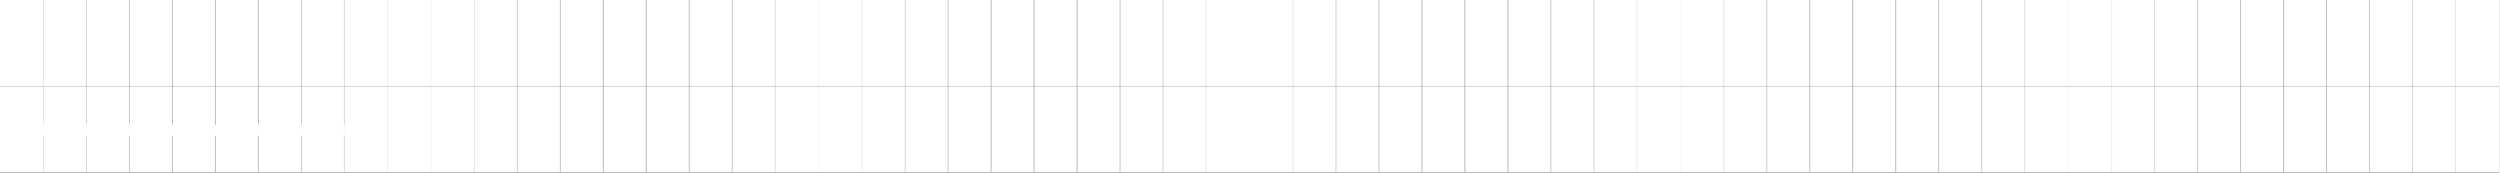
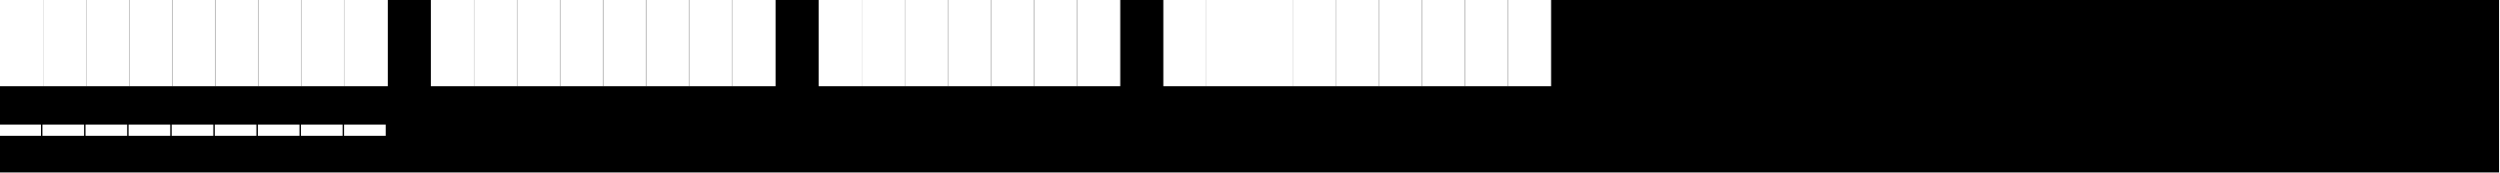
<svg xmlns="http://www.w3.org/2000/svg" width="522" height="36" viewBox="0 0 522 36" role="img" aria-label="Tab strip" style="background:#000000">
  <rect width="100%" height="100%" fill="#000000" />
  <g font-family="ui-monospace, SFMono-Regular, Menlo, Consolas, monospace" font-size="14">
    <rect x="0" y="0" width="9" height="18" fill="#ffffff" />
    <rect x="9" y="0" width="9" height="18" fill="#ffffff" />
    <text x="9" y="14" fill="#ffffff">G</text>
    <rect x="18" y="0" width="9" height="18" fill="#ffffff" />
    <text x="18" y="14" fill="#ffffff">e</text>
    <rect x="27" y="0" width="9" height="18" fill="#ffffff" />
    <text x="27" y="14" fill="#ffffff">n</text>
    <rect x="36" y="0" width="9" height="18" fill="#ffffff" />
    <text x="36" y="14" fill="#ffffff">e</text>
    <rect x="45" y="0" width="9" height="18" fill="#ffffff" />
    <text x="45" y="14" fill="#ffffff">r</text>
    <rect x="54" y="0" width="9" height="18" fill="#ffffff" />
    <text x="54" y="14" fill="#ffffff">a</text>
    <rect x="63" y="0" width="9" height="18" fill="#ffffff" />
    <text x="63" y="14" fill="#ffffff">l</text>
    <rect x="72" y="0" width="9" height="18" fill="#ffffff" />
-     <rect x="81" y="0" width="9" height="18" fill="#ffffff" />
    <rect x="90" y="0" width="9" height="18" fill="#ffffff" />
    <rect x="99" y="0" width="9" height="18" fill="#ffffff" />
    <text x="99" y="14" fill="#ffffff">M</text>
    <rect x="108" y="0" width="9" height="18" fill="#ffffff" />
    <text x="108" y="14" fill="#ffffff">o</text>
    <rect x="117" y="0" width="9" height="18" fill="#ffffff" />
    <text x="117" y="14" fill="#ffffff">u</text>
    <rect x="126" y="0" width="9" height="18" fill="#ffffff" />
    <text x="126" y="14" fill="#ffffff">n</text>
    <rect x="135" y="0" width="9" height="18" fill="#ffffff" />
    <text x="135" y="14" fill="#ffffff">t</text>
    <rect x="144" y="0" width="9" height="18" fill="#ffffff" />
    <text x="144" y="14" fill="#ffffff">s</text>
    <rect x="153" y="0" width="9" height="18" fill="#ffffff" />
-     <rect x="162" y="0" width="9" height="18" fill="#ffffff" />
    <rect x="171" y="0" width="9" height="18" fill="#ffffff" />
    <rect x="180" y="0" width="9" height="18" fill="#ffffff" />
    <text x="180" y="14" fill="#ffffff">R</text>
    <rect x="189" y="0" width="9" height="18" fill="#ffffff" />
    <text x="189" y="14" fill="#ffffff">o</text>
    <rect x="198" y="0" width="9" height="18" fill="#ffffff" />
    <text x="198" y="14" fill="#ffffff">l</text>
    <rect x="207" y="0" width="9" height="18" fill="#ffffff" />
    <text x="207" y="14" fill="#ffffff">e</text>
    <rect x="216" y="0" width="9" height="18" fill="#ffffff" />
    <text x="216" y="14" fill="#ffffff">s</text>
    <rect x="225" y="0" width="9" height="18" fill="#ffffff" />
-     <rect x="234" y="0" width="9" height="18" fill="#ffffff" />
    <rect x="243" y="0" width="9" height="18" fill="#ffffff" />
    <rect x="252" y="0" width="9" height="18" fill="#ffffff" />
    <text x="252" y="14" fill="#ffffff">S</text>
    <rect x="261" y="0" width="9" height="18" fill="#ffffff" />
    <text x="261" y="14" fill="#ffffff">e</text>
    <rect x="270" y="0" width="9" height="18" fill="#ffffff" />
    <text x="270" y="14" fill="#ffffff">c</text>
    <rect x="279" y="0" width="9" height="18" fill="#ffffff" />
    <text x="279" y="14" fill="#ffffff">r</text>
    <rect x="288" y="0" width="9" height="18" fill="#ffffff" />
    <text x="288" y="14" fill="#ffffff">e</text>
    <rect x="297" y="0" width="9" height="18" fill="#ffffff" />
    <text x="297" y="14" fill="#ffffff">t</text>
    <rect x="306" y="0" width="9" height="18" fill="#ffffff" />
    <text x="306" y="14" fill="#ffffff">s</text>
    <rect x="315" y="0" width="9" height="18" fill="#ffffff" />
-     <rect x="324" y="0" width="9" height="18" fill="#ffffff" />
-     <rect x="333" y="0" width="9" height="18" fill="#ffffff" />
-     <rect x="342" y="0" width="9" height="18" fill="#ffffff" />
-     <rect x="351" y="0" width="9" height="18" fill="#ffffff" />
-     <rect x="360" y="0" width="9" height="18" fill="#ffffff" />
-     <rect x="369" y="0" width="9" height="18" fill="#ffffff" />
-     <rect x="378" y="0" width="9" height="18" fill="#ffffff" />
-     <rect x="387" y="0" width="9" height="18" fill="#ffffff" />
-     <rect x="396" y="0" width="9" height="18" fill="#ffffff" />
-     <rect x="405" y="0" width="9" height="18" fill="#ffffff" />
-     <rect x="414" y="0" width="9" height="18" fill="#ffffff" />
-     <rect x="423" y="0" width="9" height="18" fill="#ffffff" />
-     <rect x="432" y="0" width="9" height="18" fill="#ffffff" />
-     <rect x="441" y="0" width="9" height="18" fill="#ffffff" />
-     <rect x="450" y="0" width="9" height="18" fill="#ffffff" />
-     <rect x="459" y="0" width="9" height="18" fill="#ffffff" />
-     <rect x="468" y="0" width="9" height="18" fill="#ffffff" />
-     <rect x="477" y="0" width="9" height="18" fill="#ffffff" />
-     <rect x="486" y="0" width="9" height="18" fill="#ffffff" />
-     <rect x="495" y="0" width="9" height="18" fill="#ffffff" />
-     <rect x="504" y="0" width="9" height="18" fill="#ffffff" />
-     <rect x="513" y="0" width="9" height="18" fill="#ffffff" />
-     <rect x="0" y="18" width="9" height="18" fill="#ffffff" />
    <text x="0" y="32" fill="#ffffff">━</text>
-     <rect x="9" y="18" width="9" height="18" fill="#ffffff" />
    <text x="9" y="32" fill="#ffffff">━</text>
-     <rect x="18" y="18" width="9" height="18" fill="#ffffff" />
    <text x="18" y="32" fill="#ffffff">━</text>
-     <rect x="27" y="18" width="9" height="18" fill="#ffffff" />
    <text x="27" y="32" fill="#ffffff">━</text>
-     <rect x="36" y="18" width="9" height="18" fill="#ffffff" />
    <text x="36" y="32" fill="#ffffff">━</text>
-     <rect x="45" y="18" width="9" height="18" fill="#ffffff" />
    <text x="45" y="32" fill="#ffffff">━</text>
-     <rect x="54" y="18" width="9" height="18" fill="#ffffff" />
    <text x="54" y="32" fill="#ffffff">━</text>
-     <rect x="63" y="18" width="9" height="18" fill="#ffffff" />
    <text x="63" y="32" fill="#ffffff">━</text>
-     <rect x="72" y="18" width="9" height="18" fill="#ffffff" />
    <text x="72" y="32" fill="#ffffff">━</text>
-     <rect x="81" y="18" width="9" height="18" fill="#ffffff" />
-     <rect x="90" y="18" width="9" height="18" fill="#ffffff" />
-     <rect x="99" y="18" width="9" height="18" fill="#ffffff" />
-     <rect x="108" y="18" width="9" height="18" fill="#ffffff" />
-     <rect x="117" y="18" width="9" height="18" fill="#ffffff" />
-     <rect x="126" y="18" width="9" height="18" fill="#ffffff" />
-     <rect x="135" y="18" width="9" height="18" fill="#ffffff" />
-     <rect x="144" y="18" width="9" height="18" fill="#ffffff" />
-     <rect x="153" y="18" width="9" height="18" fill="#ffffff" />
-     <rect x="162" y="18" width="9" height="18" fill="#ffffff" />
-     <rect x="171" y="18" width="9" height="18" fill="#ffffff" />
-     <rect x="180" y="18" width="9" height="18" fill="#ffffff" />
-     <rect x="189" y="18" width="9" height="18" fill="#ffffff" />
-     <rect x="198" y="18" width="9" height="18" fill="#ffffff" />
-     <rect x="207" y="18" width="9" height="18" fill="#ffffff" />
-     <rect x="216" y="18" width="9" height="18" fill="#ffffff" />
-     <rect x="225" y="18" width="9" height="18" fill="#ffffff" />
-     <rect x="234" y="18" width="9" height="18" fill="#ffffff" />
-     <rect x="243" y="18" width="9" height="18" fill="#ffffff" />
-     <rect x="252" y="18" width="9" height="18" fill="#ffffff" />
-     <rect x="261" y="18" width="9" height="18" fill="#ffffff" />
-     <rect x="270" y="18" width="9" height="18" fill="#ffffff" />
-     <rect x="279" y="18" width="9" height="18" fill="#ffffff" />
-     <rect x="288" y="18" width="9" height="18" fill="#ffffff" />
-     <rect x="297" y="18" width="9" height="18" fill="#ffffff" />
-     <rect x="306" y="18" width="9" height="18" fill="#ffffff" />
-     <rect x="315" y="18" width="9" height="18" fill="#ffffff" />
-     <rect x="324" y="18" width="9" height="18" fill="#ffffff" />
-     <rect x="333" y="18" width="9" height="18" fill="#ffffff" />
-     <rect x="342" y="18" width="9" height="18" fill="#ffffff" />
-     <rect x="351" y="18" width="9" height="18" fill="#ffffff" />
-     <rect x="360" y="18" width="9" height="18" fill="#ffffff" />
-     <rect x="369" y="18" width="9" height="18" fill="#ffffff" />
-     <rect x="378" y="18" width="9" height="18" fill="#ffffff" />
-     <rect x="387" y="18" width="9" height="18" fill="#ffffff" />
-     <rect x="396" y="18" width="9" height="18" fill="#ffffff" />
-     <rect x="405" y="18" width="9" height="18" fill="#ffffff" />
-     <rect x="414" y="18" width="9" height="18" fill="#ffffff" />
-     <rect x="423" y="18" width="9" height="18" fill="#ffffff" />
-     <rect x="432" y="18" width="9" height="18" fill="#ffffff" />
-     <rect x="441" y="18" width="9" height="18" fill="#ffffff" />
-     <rect x="450" y="18" width="9" height="18" fill="#ffffff" />
-     <rect x="459" y="18" width="9" height="18" fill="#ffffff" />
-     <rect x="468" y="18" width="9" height="18" fill="#ffffff" />
-     <rect x="477" y="18" width="9" height="18" fill="#ffffff" />
-     <rect x="486" y="18" width="9" height="18" fill="#ffffff" />
-     <rect x="495" y="18" width="9" height="18" fill="#ffffff" />
-     <rect x="504" y="18" width="9" height="18" fill="#ffffff" />
-     <rect x="513" y="18" width="9" height="18" fill="#ffffff" />
  </g>
</svg>
